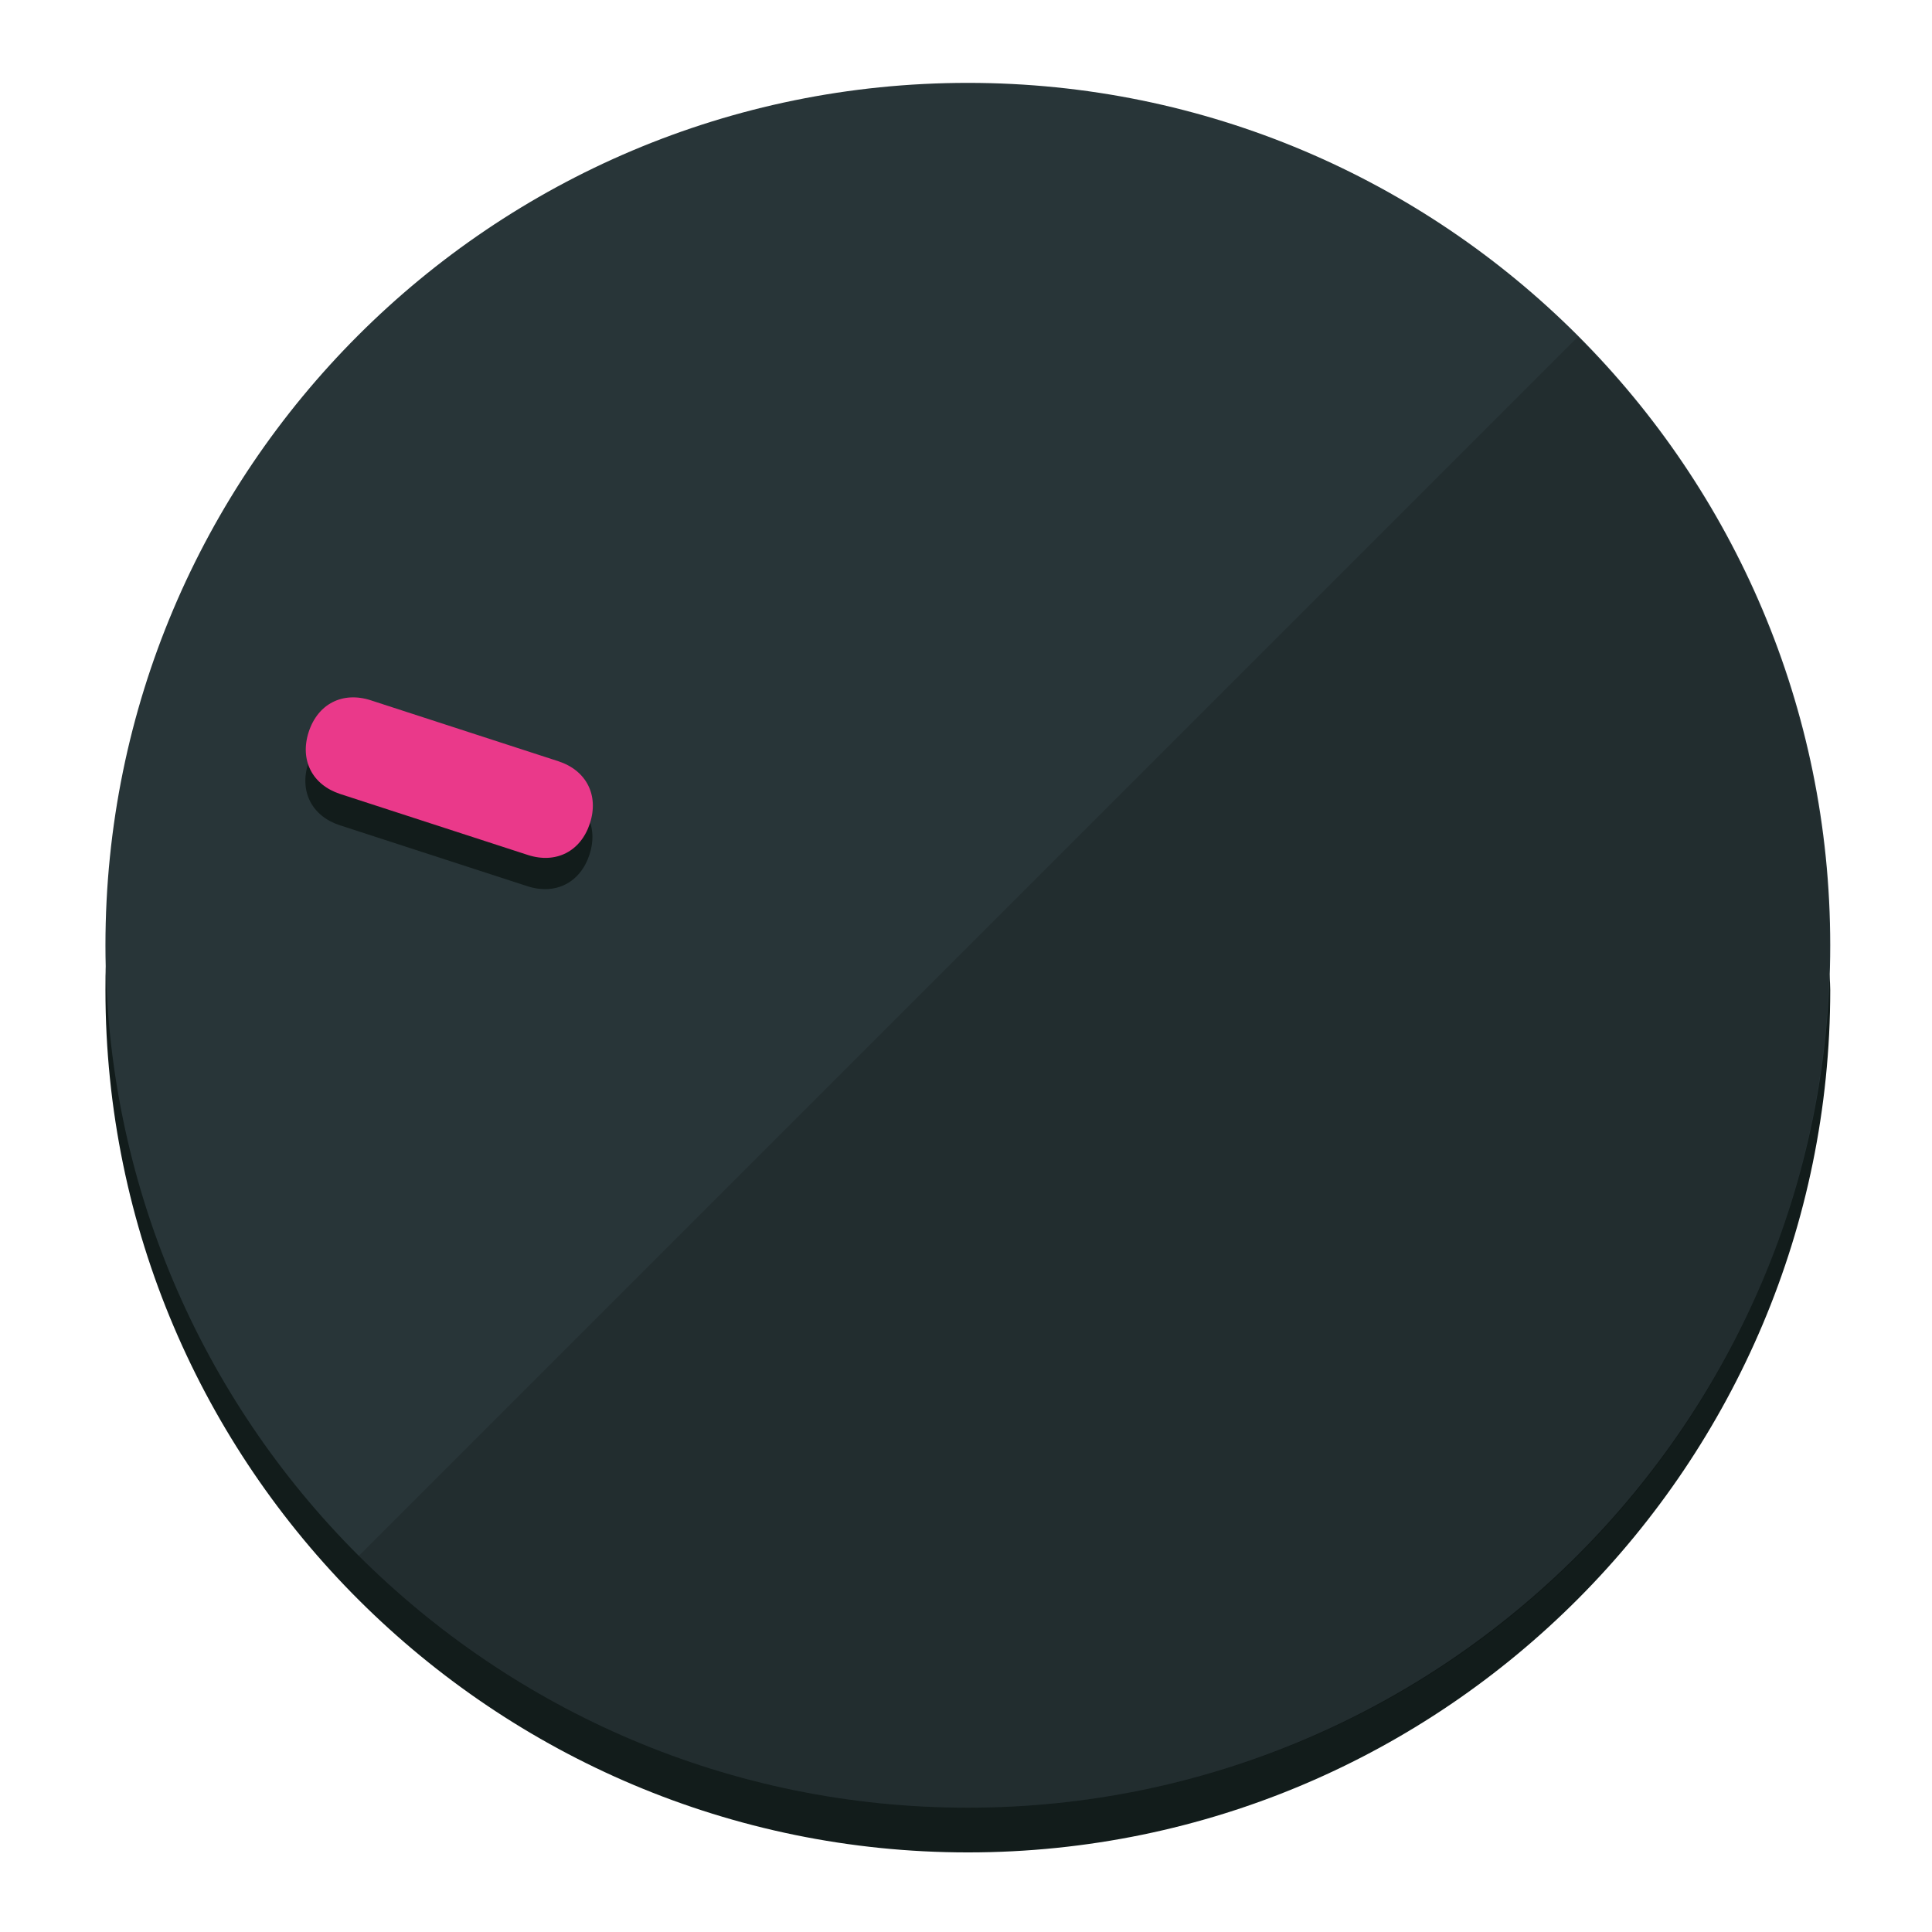
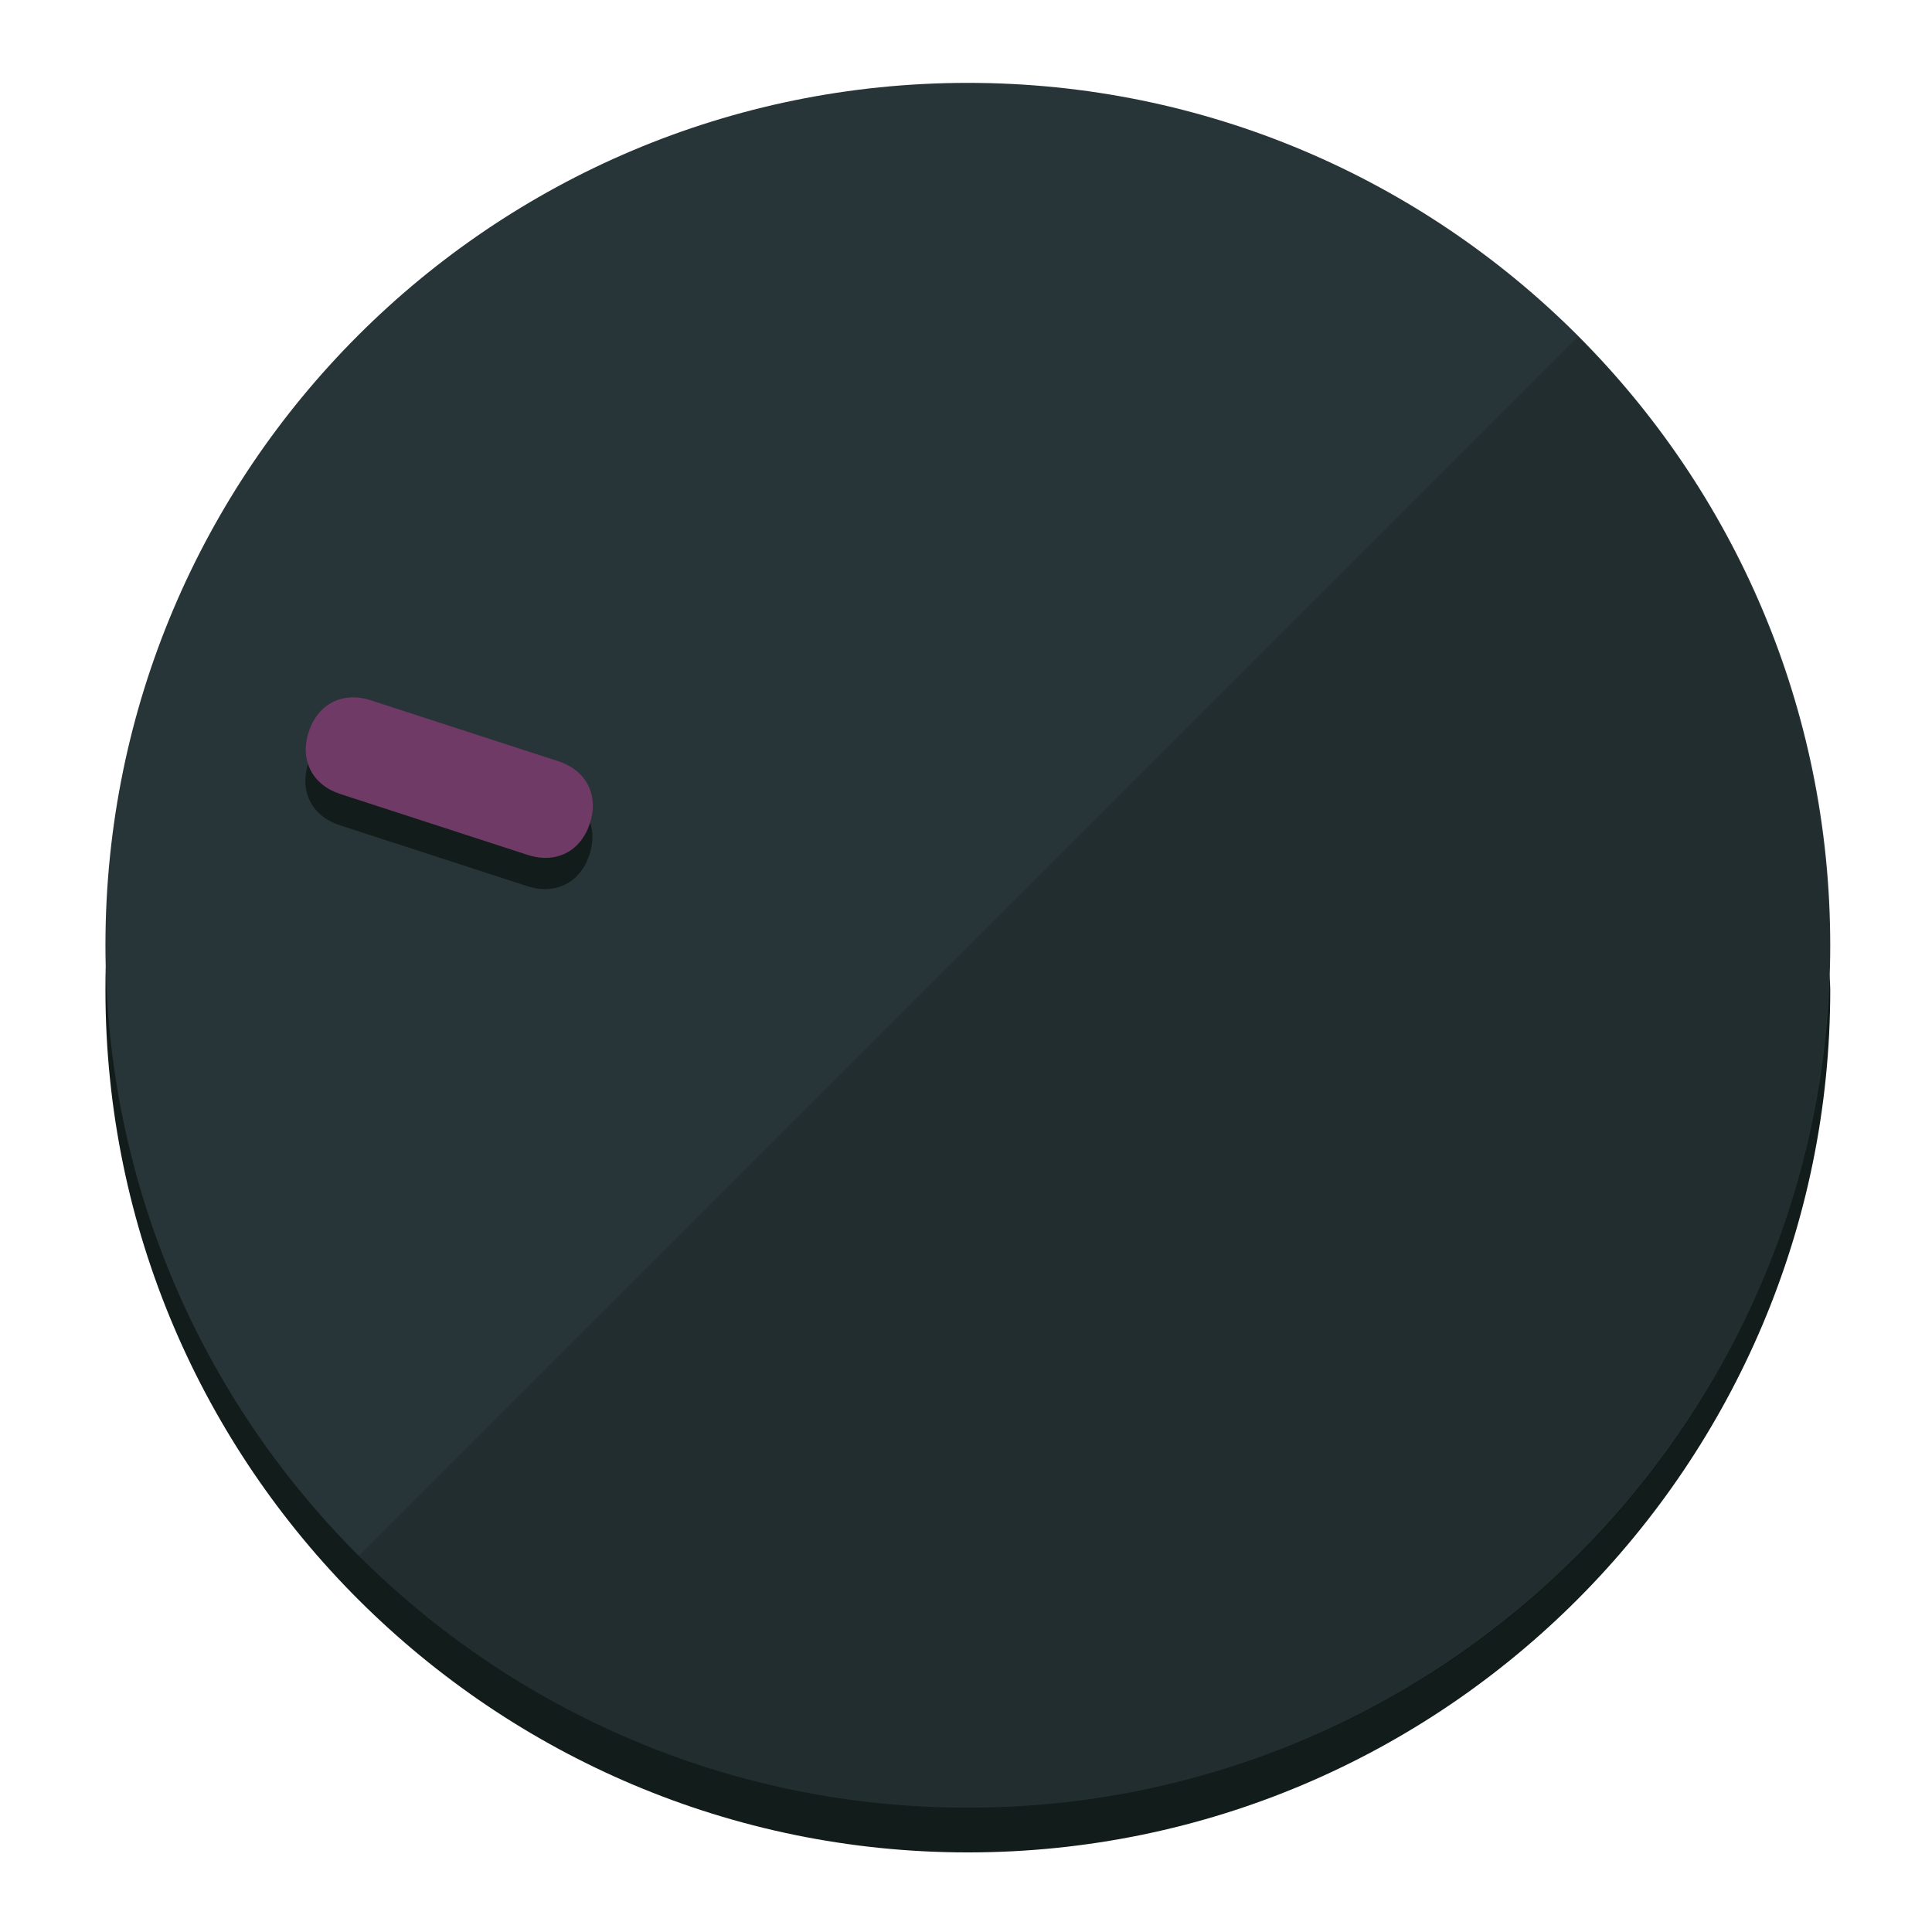
<svg xmlns="http://www.w3.org/2000/svg" height="120px" width="120px" version="1.1" id="Layer_1" viewBox="0 0 496.8 496.8" xml:space="preserve">
  <defs id="defs23" />
  <g id="g3158">
    <path style="display:inline;fill:#121c1b;fill-opacity:1;stroke-width:1.584" d="m 248.875,445.92 c 116.582,0 212.89,-91.238 220.493,-205.286 0,5.069 1.267,8.87 1.267,13.939 0,121.651 -98.842,221.76 -221.76,221.76 -121.651,0 -221.76,-98.842 -221.76,-221.76 0,-5.069 0,-8.87 1.267,-13.939 7.603,114.048 103.91,205.286 220.493,205.286 z" id="path8" />
    <circle style="display:inline;fill:#283538;fill-opacity:1;stroke-width:1.584" cx="248.875" cy="243.071" r="221.76" id="circle12" />
    <path style="display:inline;fill:#000000;fill-opacity:0.154;stroke-width:1.587" d="m 405.744,86.606 c 86.308,86.308 86.308,227.193 0,313.5 -86.308,86.308 -227.193,86.308 -313.5,0" id="path14" />
  </g>
  <g id="g3198">
    <circle style="display:none;fill:#000000;fill-opacity:0;stroke-width:1.584" cx="-154.88" cy="311.577" r="221.76" id="circle12-3" transform="rotate(-72)" />
    <path style="display:inline;fill:#121c1b;fill-opacity:1;stroke-width:1.584" d="m 143.448,203.776 c 7.231,2.35 10.485,8.737 8.136,15.968 v 0 c -2.35,7.231 -8.737,10.485 -15.968,8.136 L 87.409,212.216 c -7.231,-2.35 -10.485,-8.737 -8.136,-15.968 v 0 c 2.35,-7.231 8.737,-10.485 15.968,-8.136 z" id="path3789" />
-     <path style="display:inline;fill:#ea398a;stroke-width:1.584" d="m 143.557,195.742 c 7.231,2.35 10.485,8.737 8.136,15.968 v 0 c -2.35,7.231 -8.737,10.485 -15.968,8.136 L 87.518,204.182 c -7.231,-2.35 -10.485,-8.737 -8.136,-15.968 v 0 c 2.35,-7.231 8.737,-10.485 15.968,-8.136 z" id="path915" />
+     <path style="display:inline;fill:#6F3A65;stroke-width:1.584" d="m 143.557,195.742 c 7.231,2.35 10.485,8.737 8.136,15.968 v 0 c -2.35,7.231 -8.737,10.485 -15.968,8.136 L 87.518,204.182 c -7.231,-2.35 -10.485,-8.737 -8.136,-15.968 v 0 c 2.35,-7.231 8.737,-10.485 15.968,-8.136 z" id="path915" />
  </g>
</svg>
